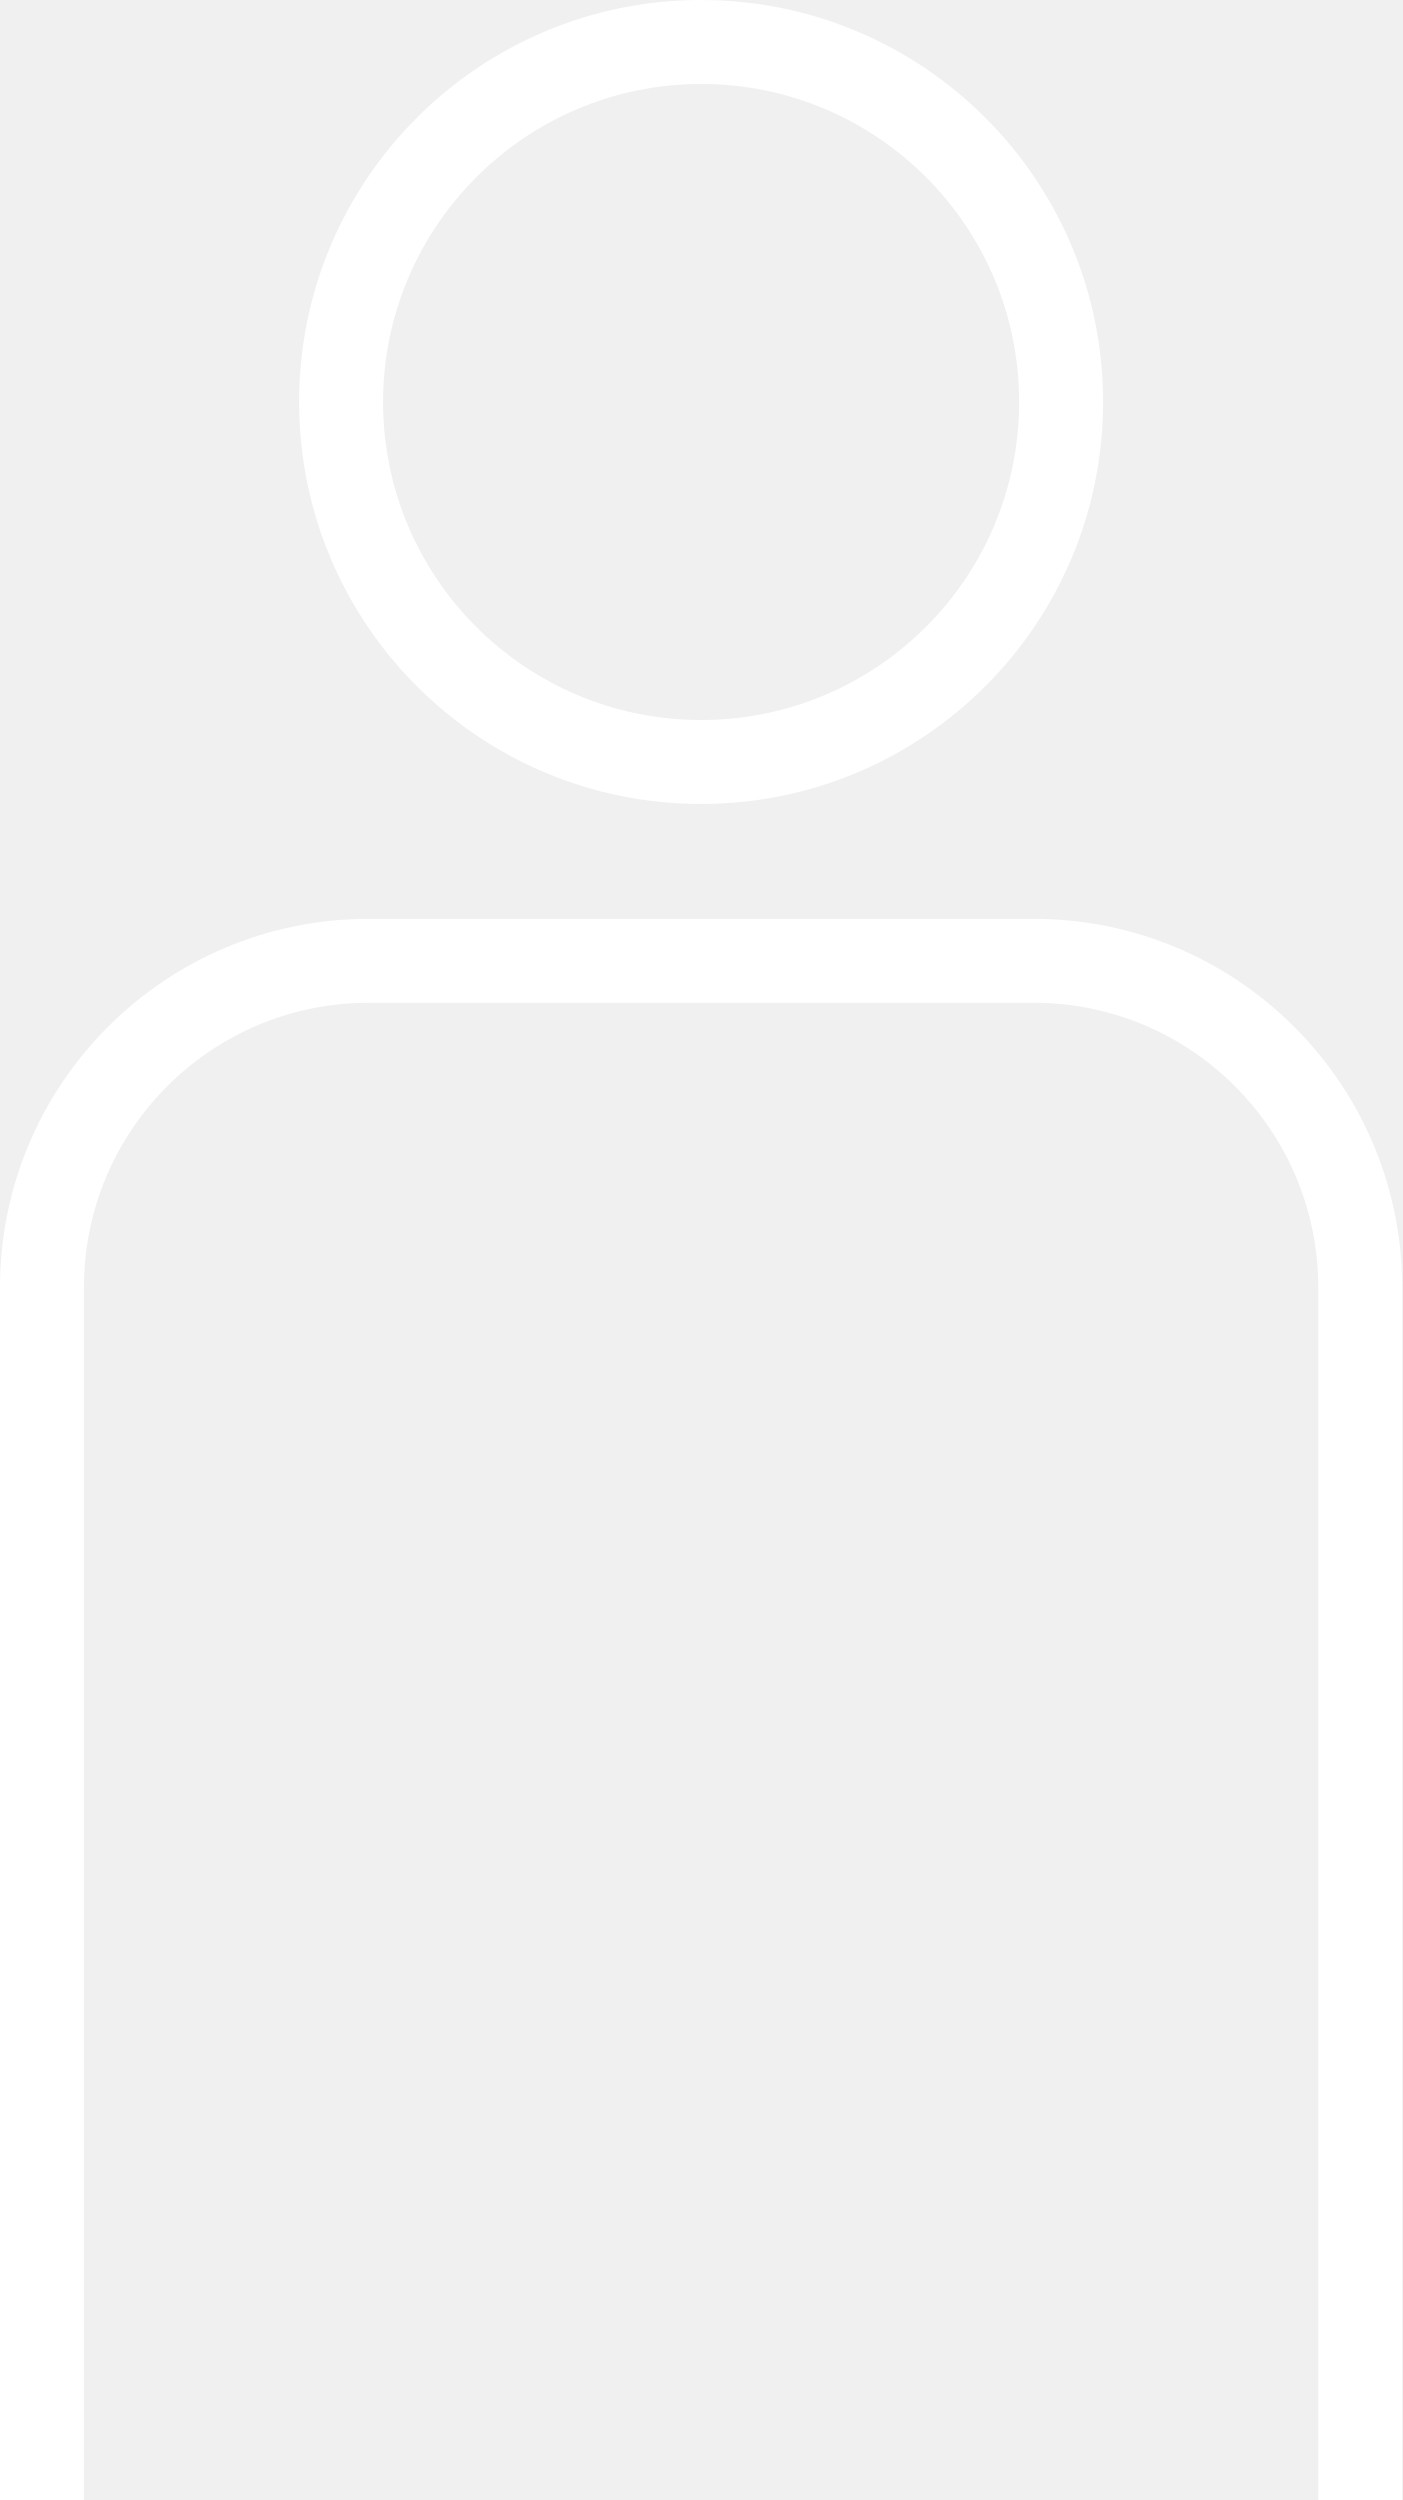
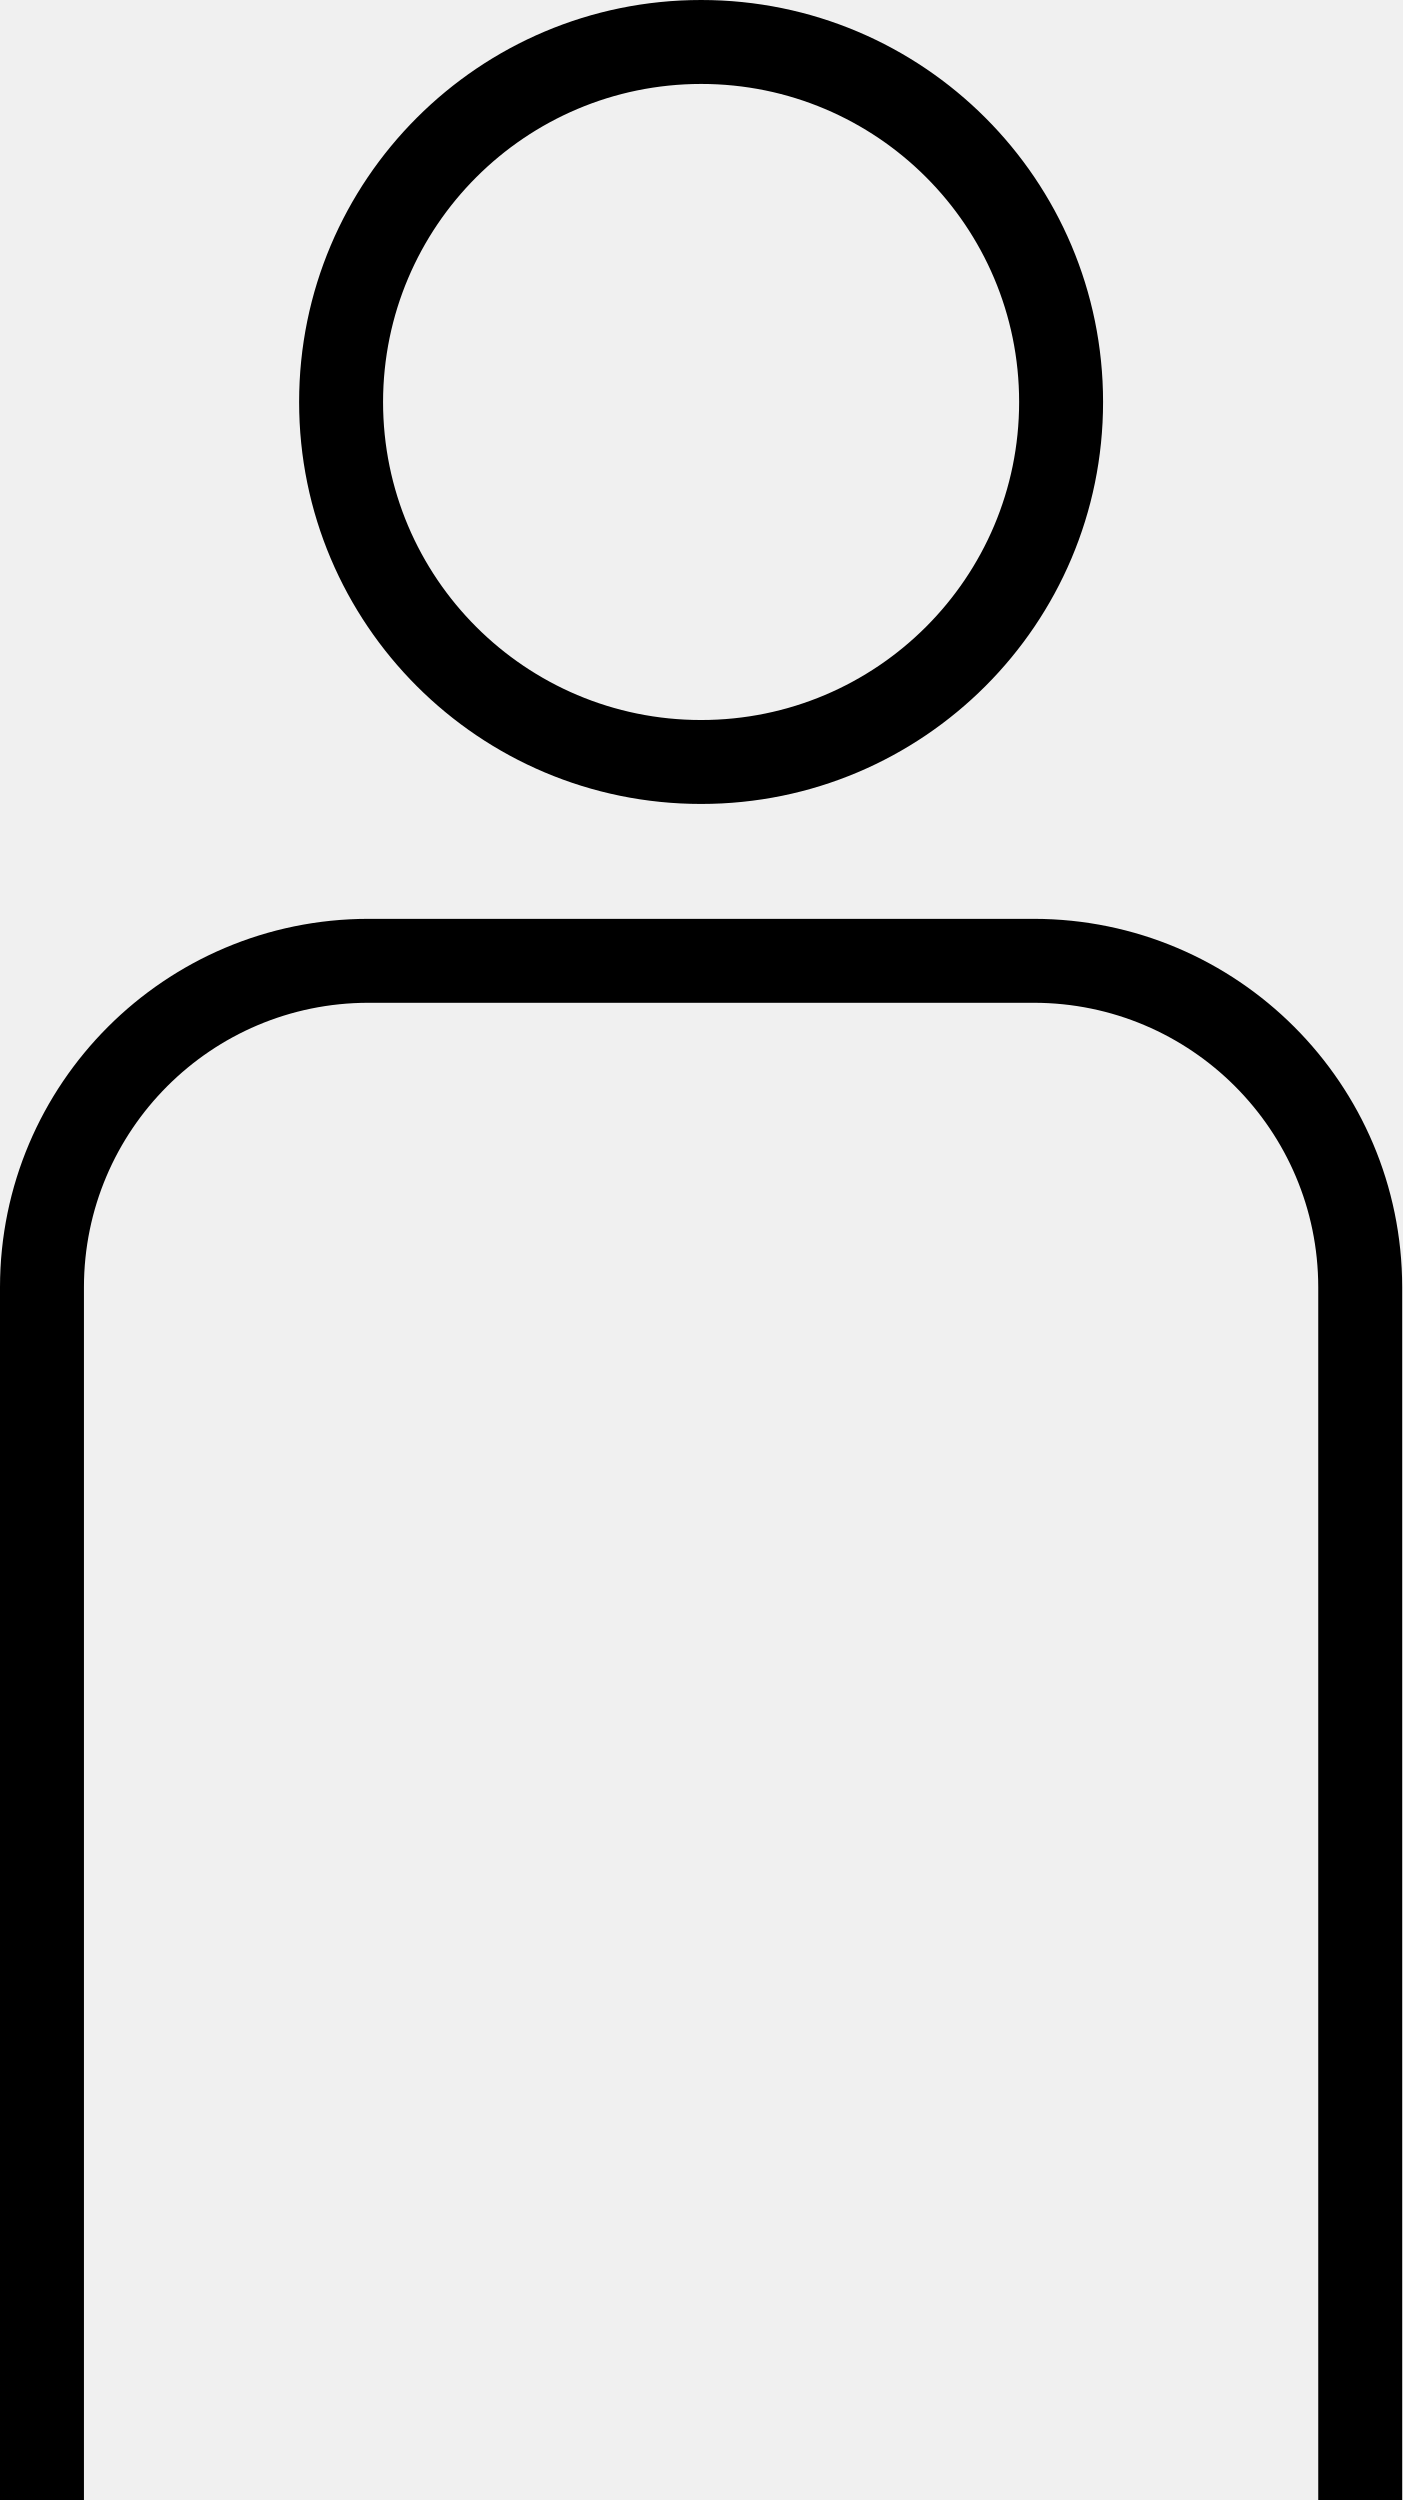
- <svg xmlns="http://www.w3.org/2000/svg" viewBox="0 0 250.56 446.73">
-   <defs>
-     <style>.cls-1{fill:#fff;}</style>
-   </defs>
+ <svg xmlns="http://www.w3.org/2000/svg" viewBox="0 0 250.56 446.73" fill="currentColor">
  <g id="Calque_2" data-name="Calque 2">
    <g id="Calque_2-2" data-name="Calque 2">
      <path class="cls-1" d="M125.28,15A56.83,56.83,0,1,1,68.45,71.83,56.89,56.89,0,0,1,125.28,15m0-15a71.83,71.83,0,1,0,71.83,71.83A71.83,71.83,0,0,0,125.28,0Z" />
      <path class="cls-1" d="M250.56,446.73h-15V230a50.86,50.86,0,0,0-50.81-50.81H65.81A50.86,50.86,0,0,0,15,230V446.73H0V230a65.88,65.88,0,0,1,65.81-65.81H184.75A65.88,65.88,0,0,1,250.56,230Z" />
    </g>
  </g>
</svg>
